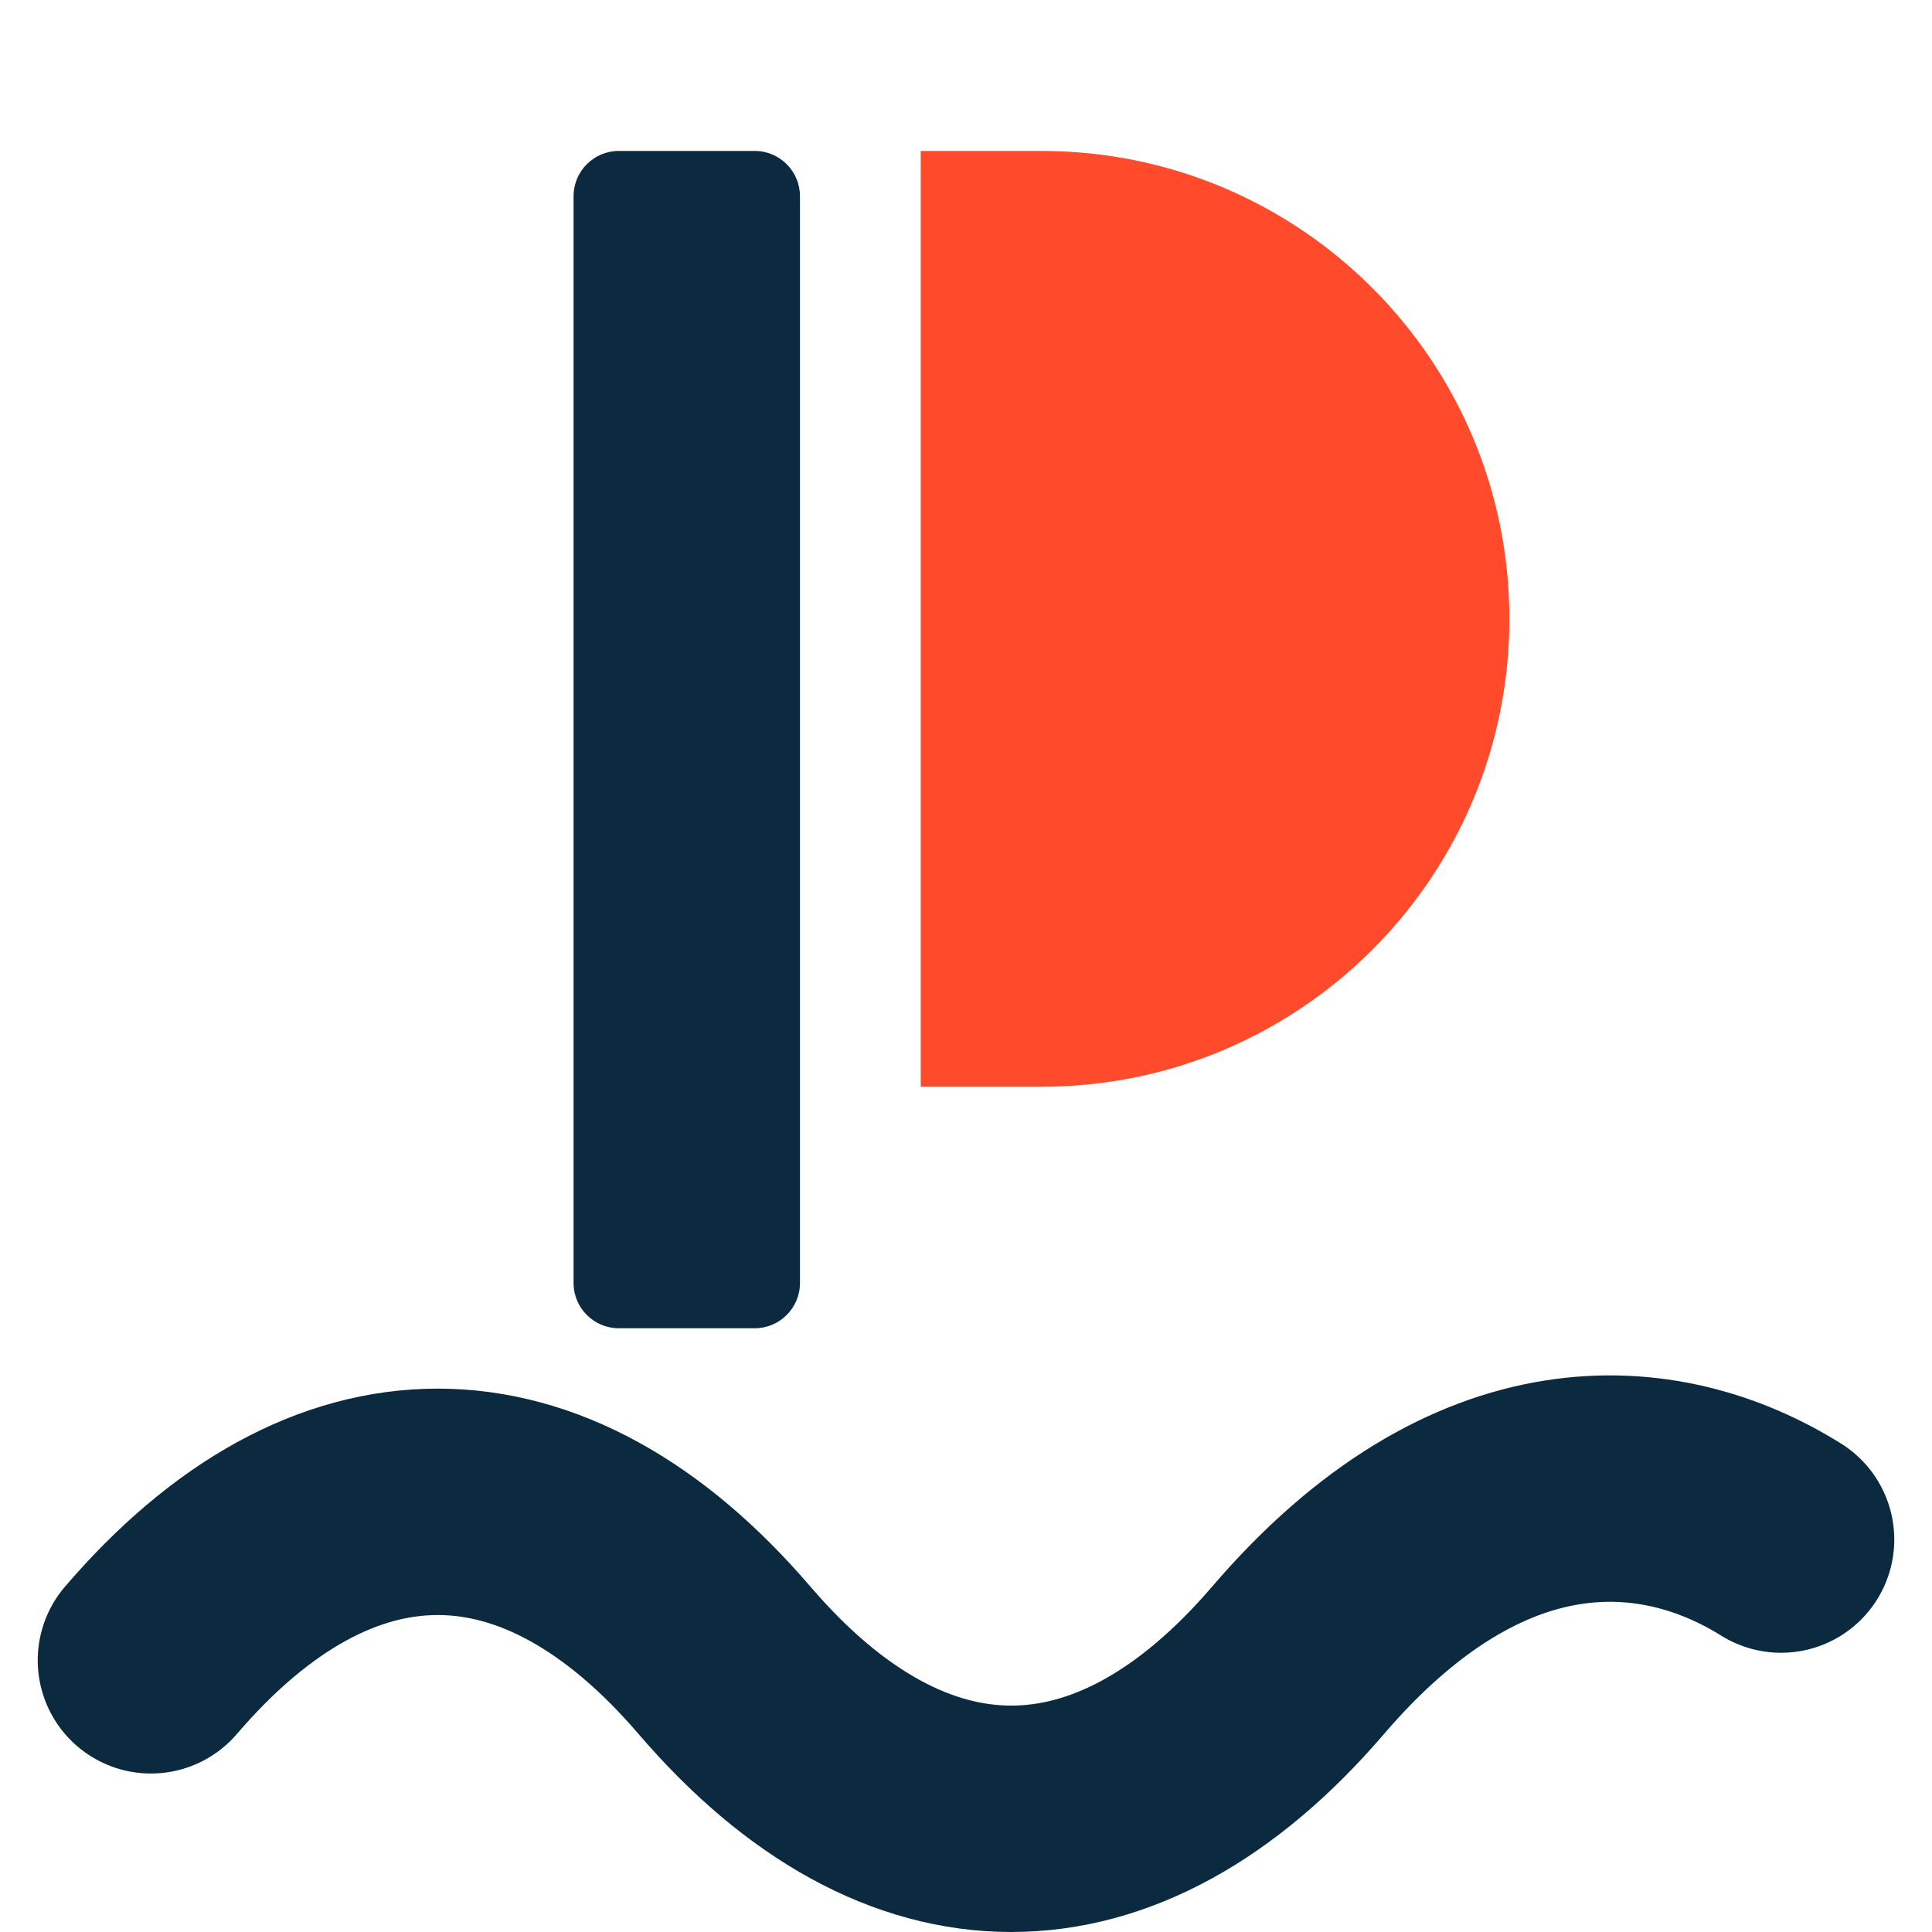
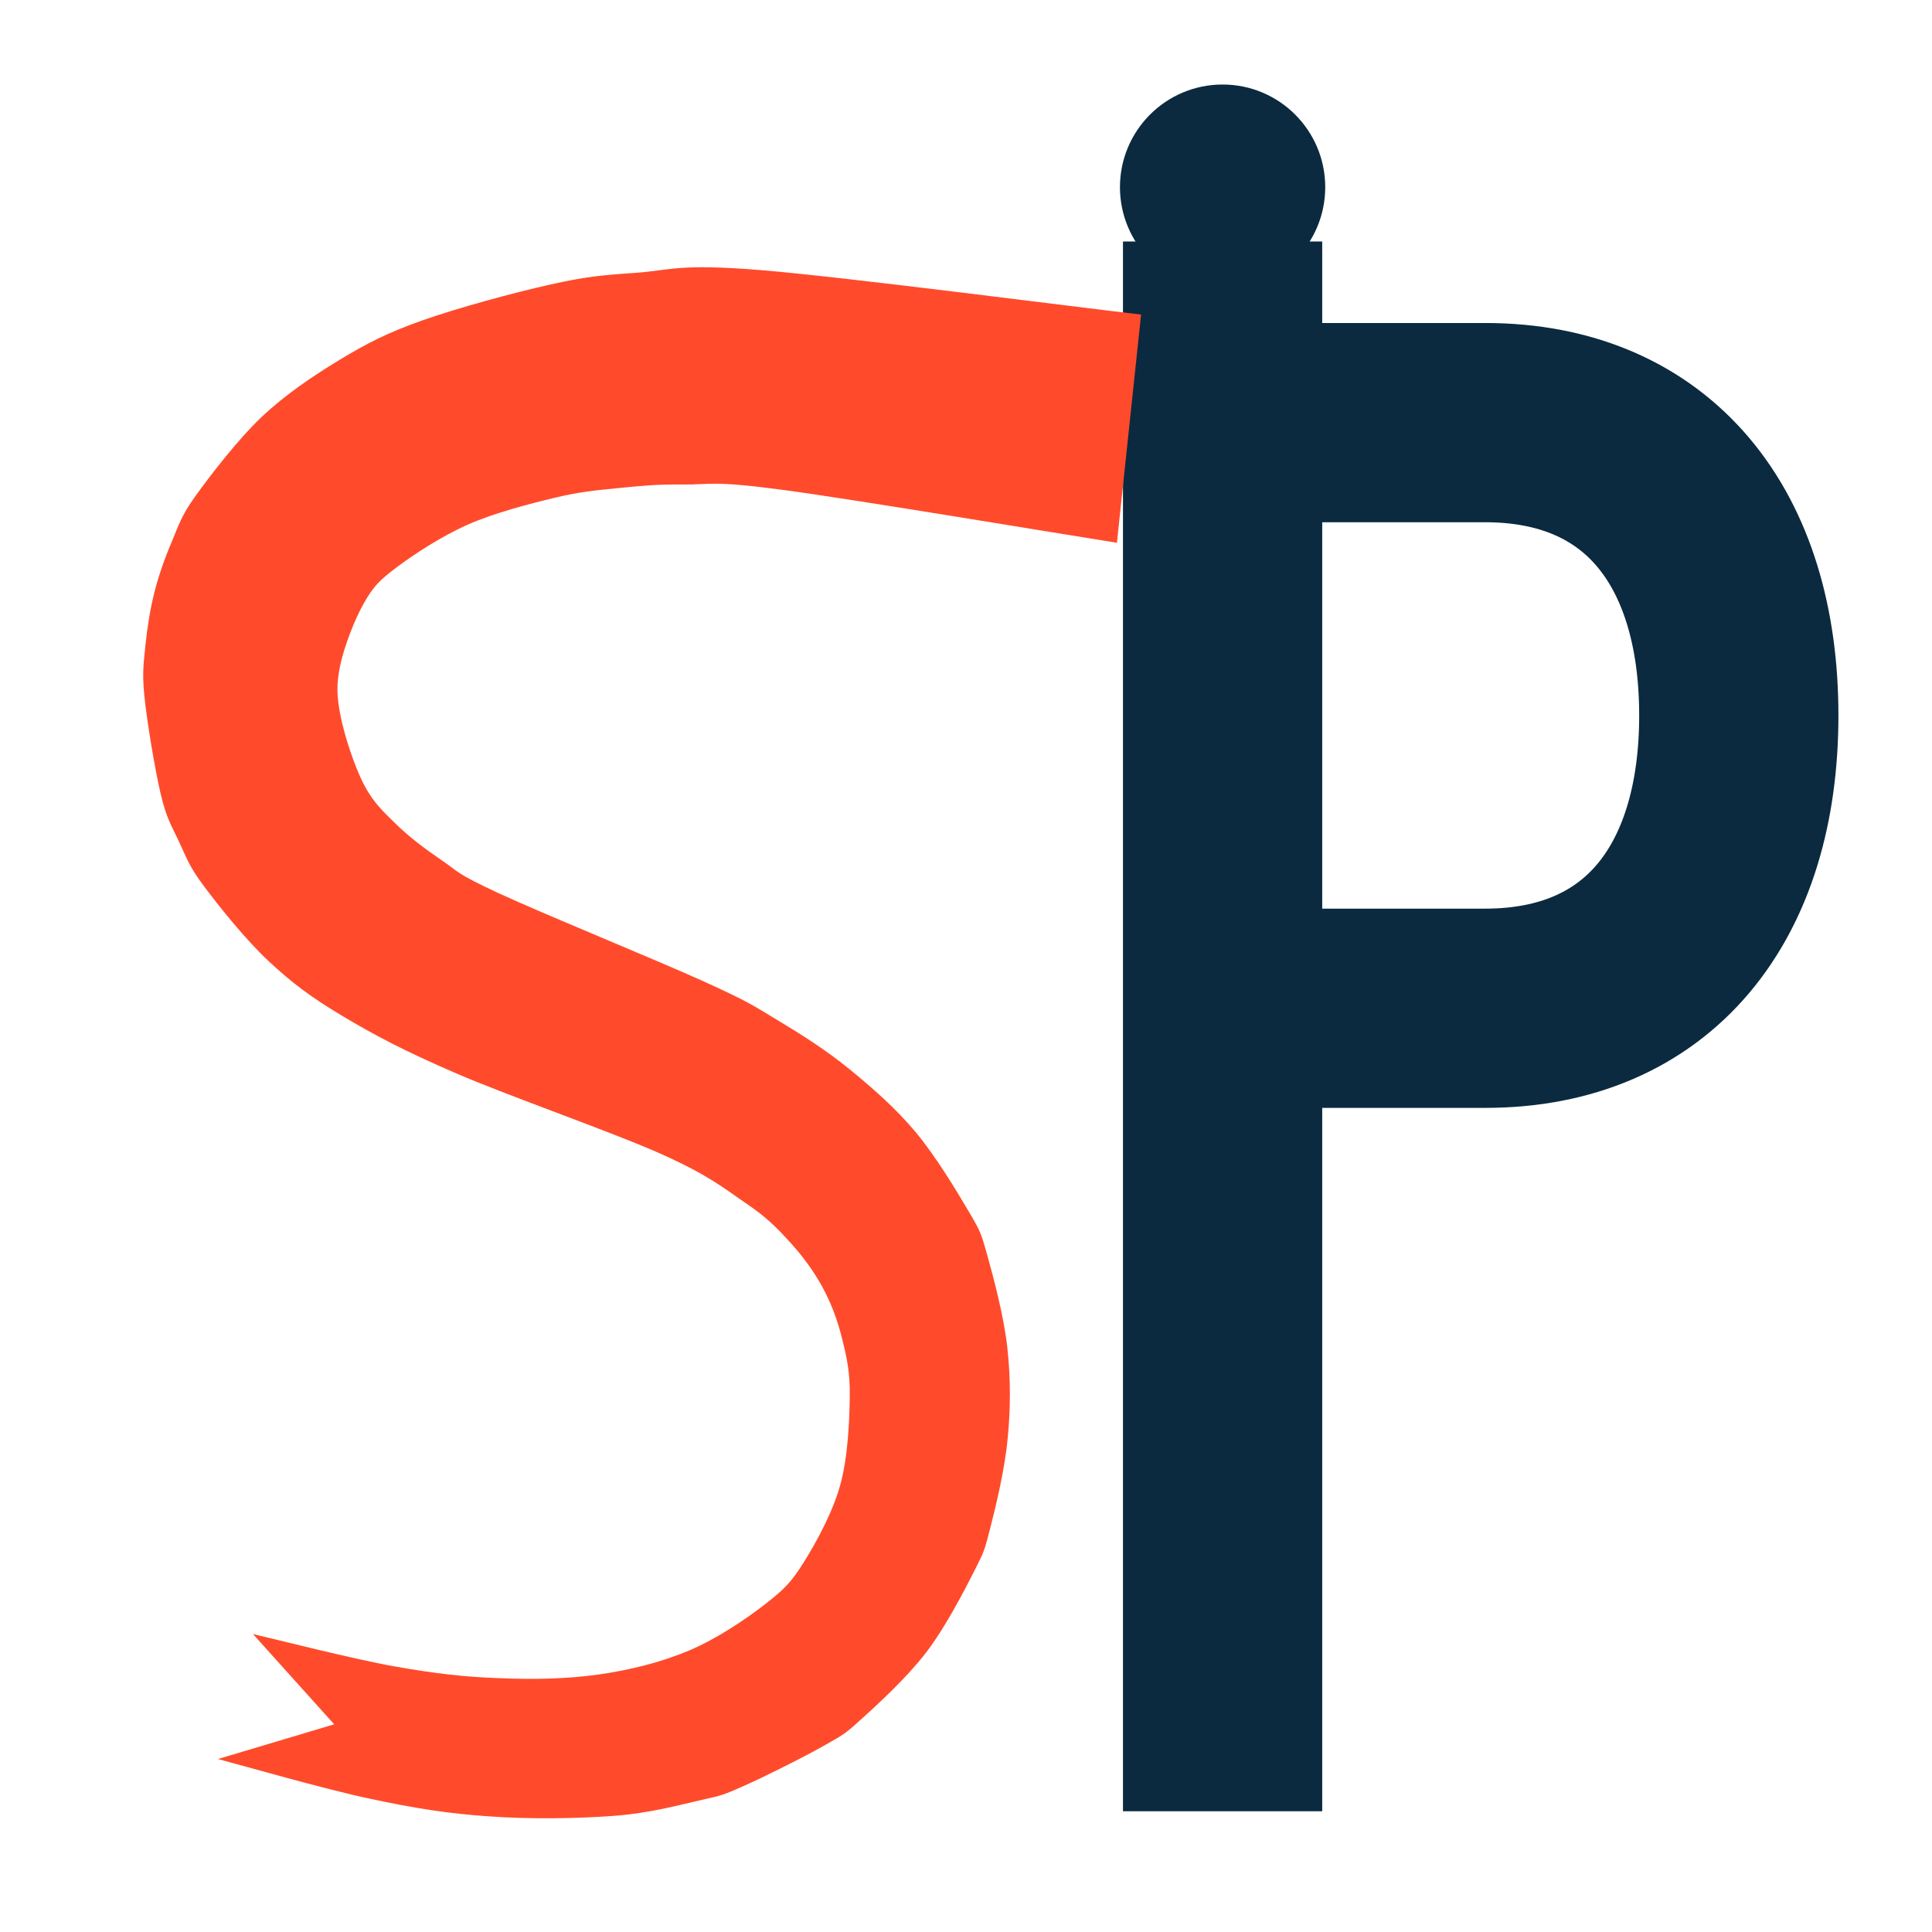
<svg xmlns="http://www.w3.org/2000/svg" viewBox="0 0 64 64" role="img" aria-label="Shreyas Pachpute">
-   <rect x="19" y="5" width="7.5" height="39" rx="1.5" fill="#0b2a3f" />
-   <path d="M30.5 5h4a15.5 15.5 0 0 1 0 31h-4z" fill="#ff4b2b" />
-   <path d="M5 55C11 48 18 48 24 55S37 62 43 55S55 48.5 59 51" fill="none" stroke="#0b2a3f" stroke-width="7.5" stroke-linecap="round" />
+   <path d="M37.2 8H43.8V60H37.2Z" fill="#0b2a3f" />
+   <circle cx="40.5" cy="6.2" r="3.4" fill="#0b2a3f" />
+   <path d="M42.8 14H49.2C54.6 14 57.6 17.8 57.6 23.7C57.6 29.6 54.6 33.4 49.2 33.4H42.8" fill="none" stroke="#0b2a3f" stroke-width="6.6" />
+   <path d="M37 17.98C35.16 17.69 28.34 16.55 25.95 16.23C23.55 15.91 23.54 16.06 22.63 16.05C21.72 16.04 21.18 16.1 20.47 16.17C19.76 16.24 19.2 16.29 18.37 16.49C17.54 16.69 16.34 17 15.47 17.39C14.6 17.78 13.7 18.37 13.13 18.8C12.56 19.23 12.37 19.43 12.06 19.97C11.75 20.51 11.4 21.42 11.27 22.04C11.14 22.66 11.15 23.05 11.28 23.71C11.41 24.37 11.74 25.38 12.05 25.98C12.36 26.58 12.7 26.89 13.13 27.31C13.56 27.73 14.09 28.13 14.65 28.51C15.21 28.89 15.06 28.91 16.5 29.58C17.94 30.25 21.77 31.81 23.31 32.51C24.85 33.21 24.95 33.31 25.75 33.79C26.55 34.27 27.37 34.79 28.13 35.41C28.89 36.03 29.67 36.71 30.33 37.5C30.99 38.29 31.69 39.45 32.09 40.13C32.49 40.81 32.5 40.85 32.71 41.6C32.92 42.35 33.26 43.64 33.37 44.65C33.48 45.66 33.48 46.65 33.38 47.65C33.29 48.65 32.99 49.89 32.8 50.63C32.61 51.37 32.61 51.38 32.26 52.07C31.91 52.76 31.3 53.93 30.68 54.74C30.06 55.55 29.1 56.44 28.53 56.95C27.96 57.47 27.94 57.46 27.29 57.83C26.64 58.2 25.3 58.87 24.62 59.17C23.94 59.47 23.93 59.47 23.22 59.63C22.51 59.79 21.54 60.06 20.37 60.15C19.2 60.24 17.57 60.27 16.21 60.17C14.85 60.08 13.73 59.9 12.23 59.58C10.73 59.26 8.05 58.49 7.22 58.27L11.07 57.12L8.38 54.13C9.16 54.31 11.71 54.96 13.06 55.2C14.42 55.44 15.38 55.55 16.51 55.59C17.64 55.64 18.77 55.62 19.83 55.47C20.88 55.32 21.92 55.06 22.84 54.67C23.76 54.28 24.73 53.62 25.36 53.13C25.99 52.64 26.23 52.39 26.64 51.73C27.05 51.07 27.59 50.09 27.84 49.17C28.09 48.26 28.14 47.05 28.15 46.24C28.16 45.43 28.04 44.92 27.89 44.32C27.74 43.72 27.53 43.16 27.24 42.63C26.95 42.1 26.59 41.61 26.17 41.15C25.75 40.69 25.42 40.34 24.71 39.86C24 39.38 23.53 38.96 21.93 38.24C20.33 37.52 16.88 36.32 15.12 35.56C13.36 34.8 12.39 34.28 11.35 33.66C10.31 33.04 9.67 32.56 8.9 31.84C8.13 31.12 7.25 30.02 6.76 29.36C6.26 28.7 6.17 28.39 5.93 27.88C5.69 27.37 5.51 27.1 5.32 26.29C5.13 25.48 4.86 23.85 4.78 23.03C4.7 22.21 4.77 21.92 4.82 21.35C4.88 20.79 4.97 20.2 5.11 19.64C5.25 19.08 5.45 18.51 5.68 17.97C5.91 17.43 5.99 17.1 6.49 16.41C6.99 15.72 7.87 14.57 8.66 13.82C9.45 13.07 10.36 12.46 11.25 11.92C12.14 11.38 12.84 11.02 14 10.61C15.16 10.2 17.04 9.69 18.21 9.43C19.38 9.17 19.86 9.12 21.03 9.04C22.2 8.96 22.44 8.72 25.23 8.95C28.02 9.18 35.7 10.18 37.8 10.42Z" fill="#ff4b2b" />
</svg>
